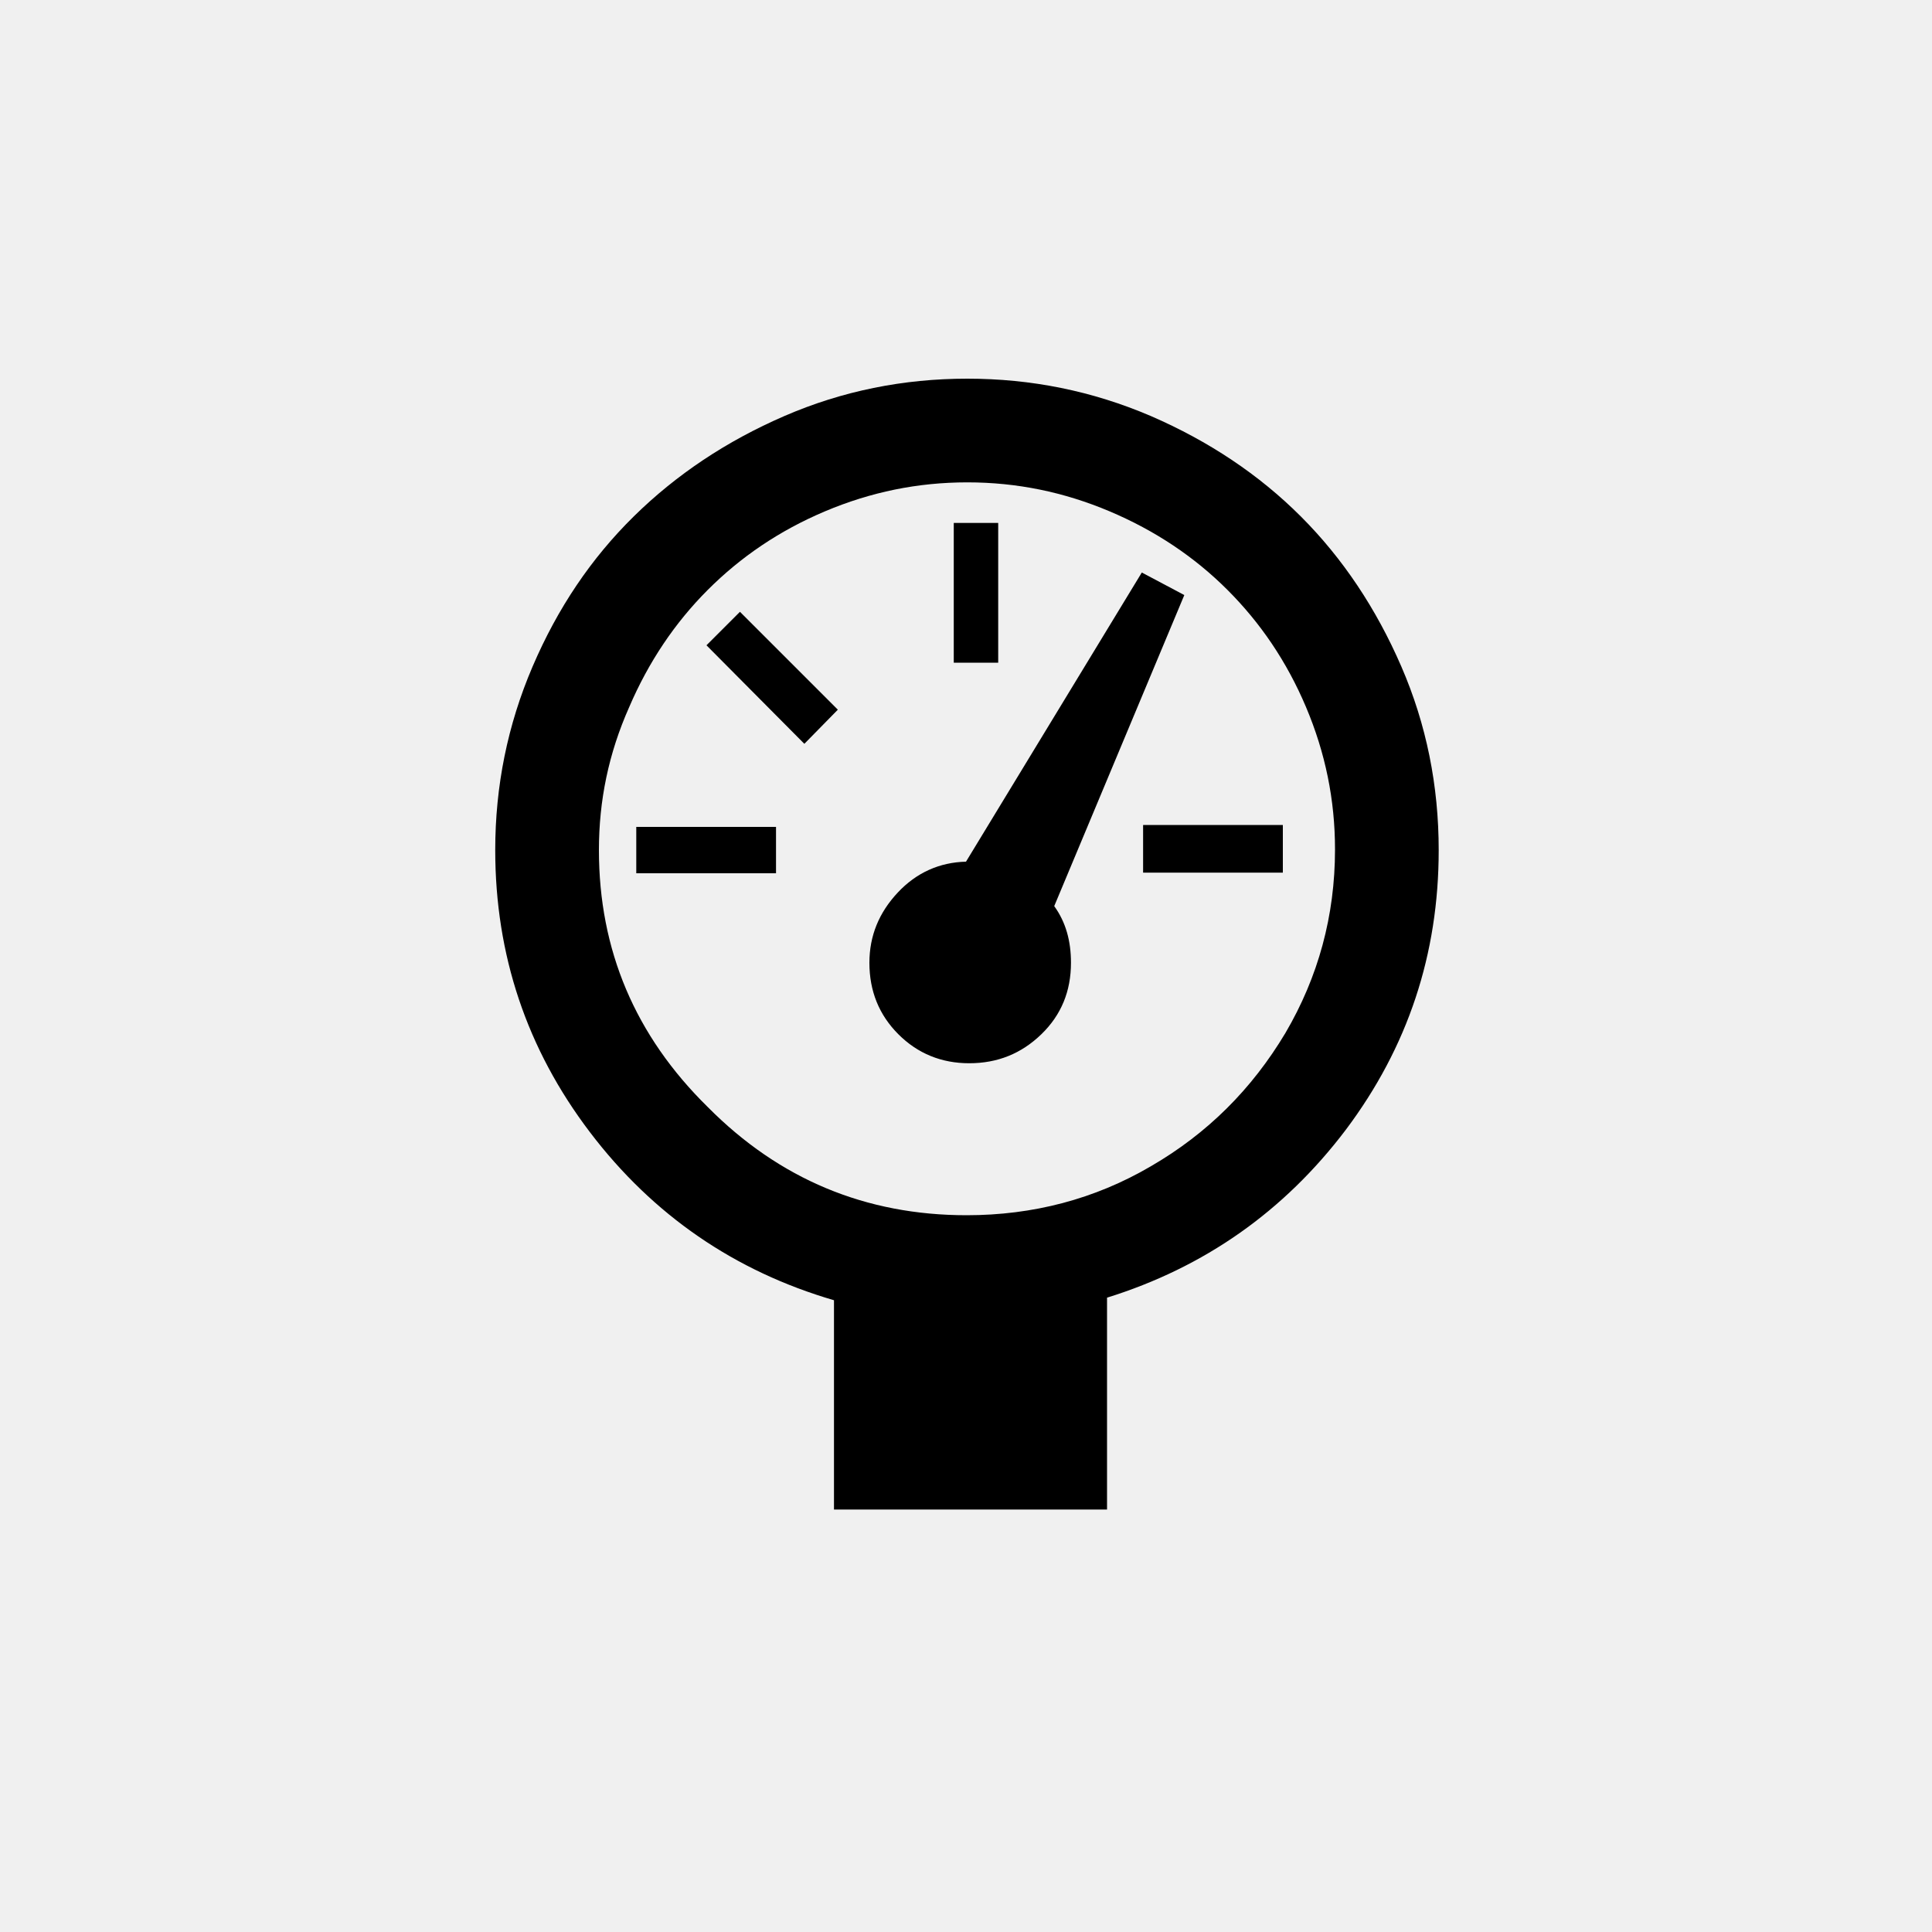
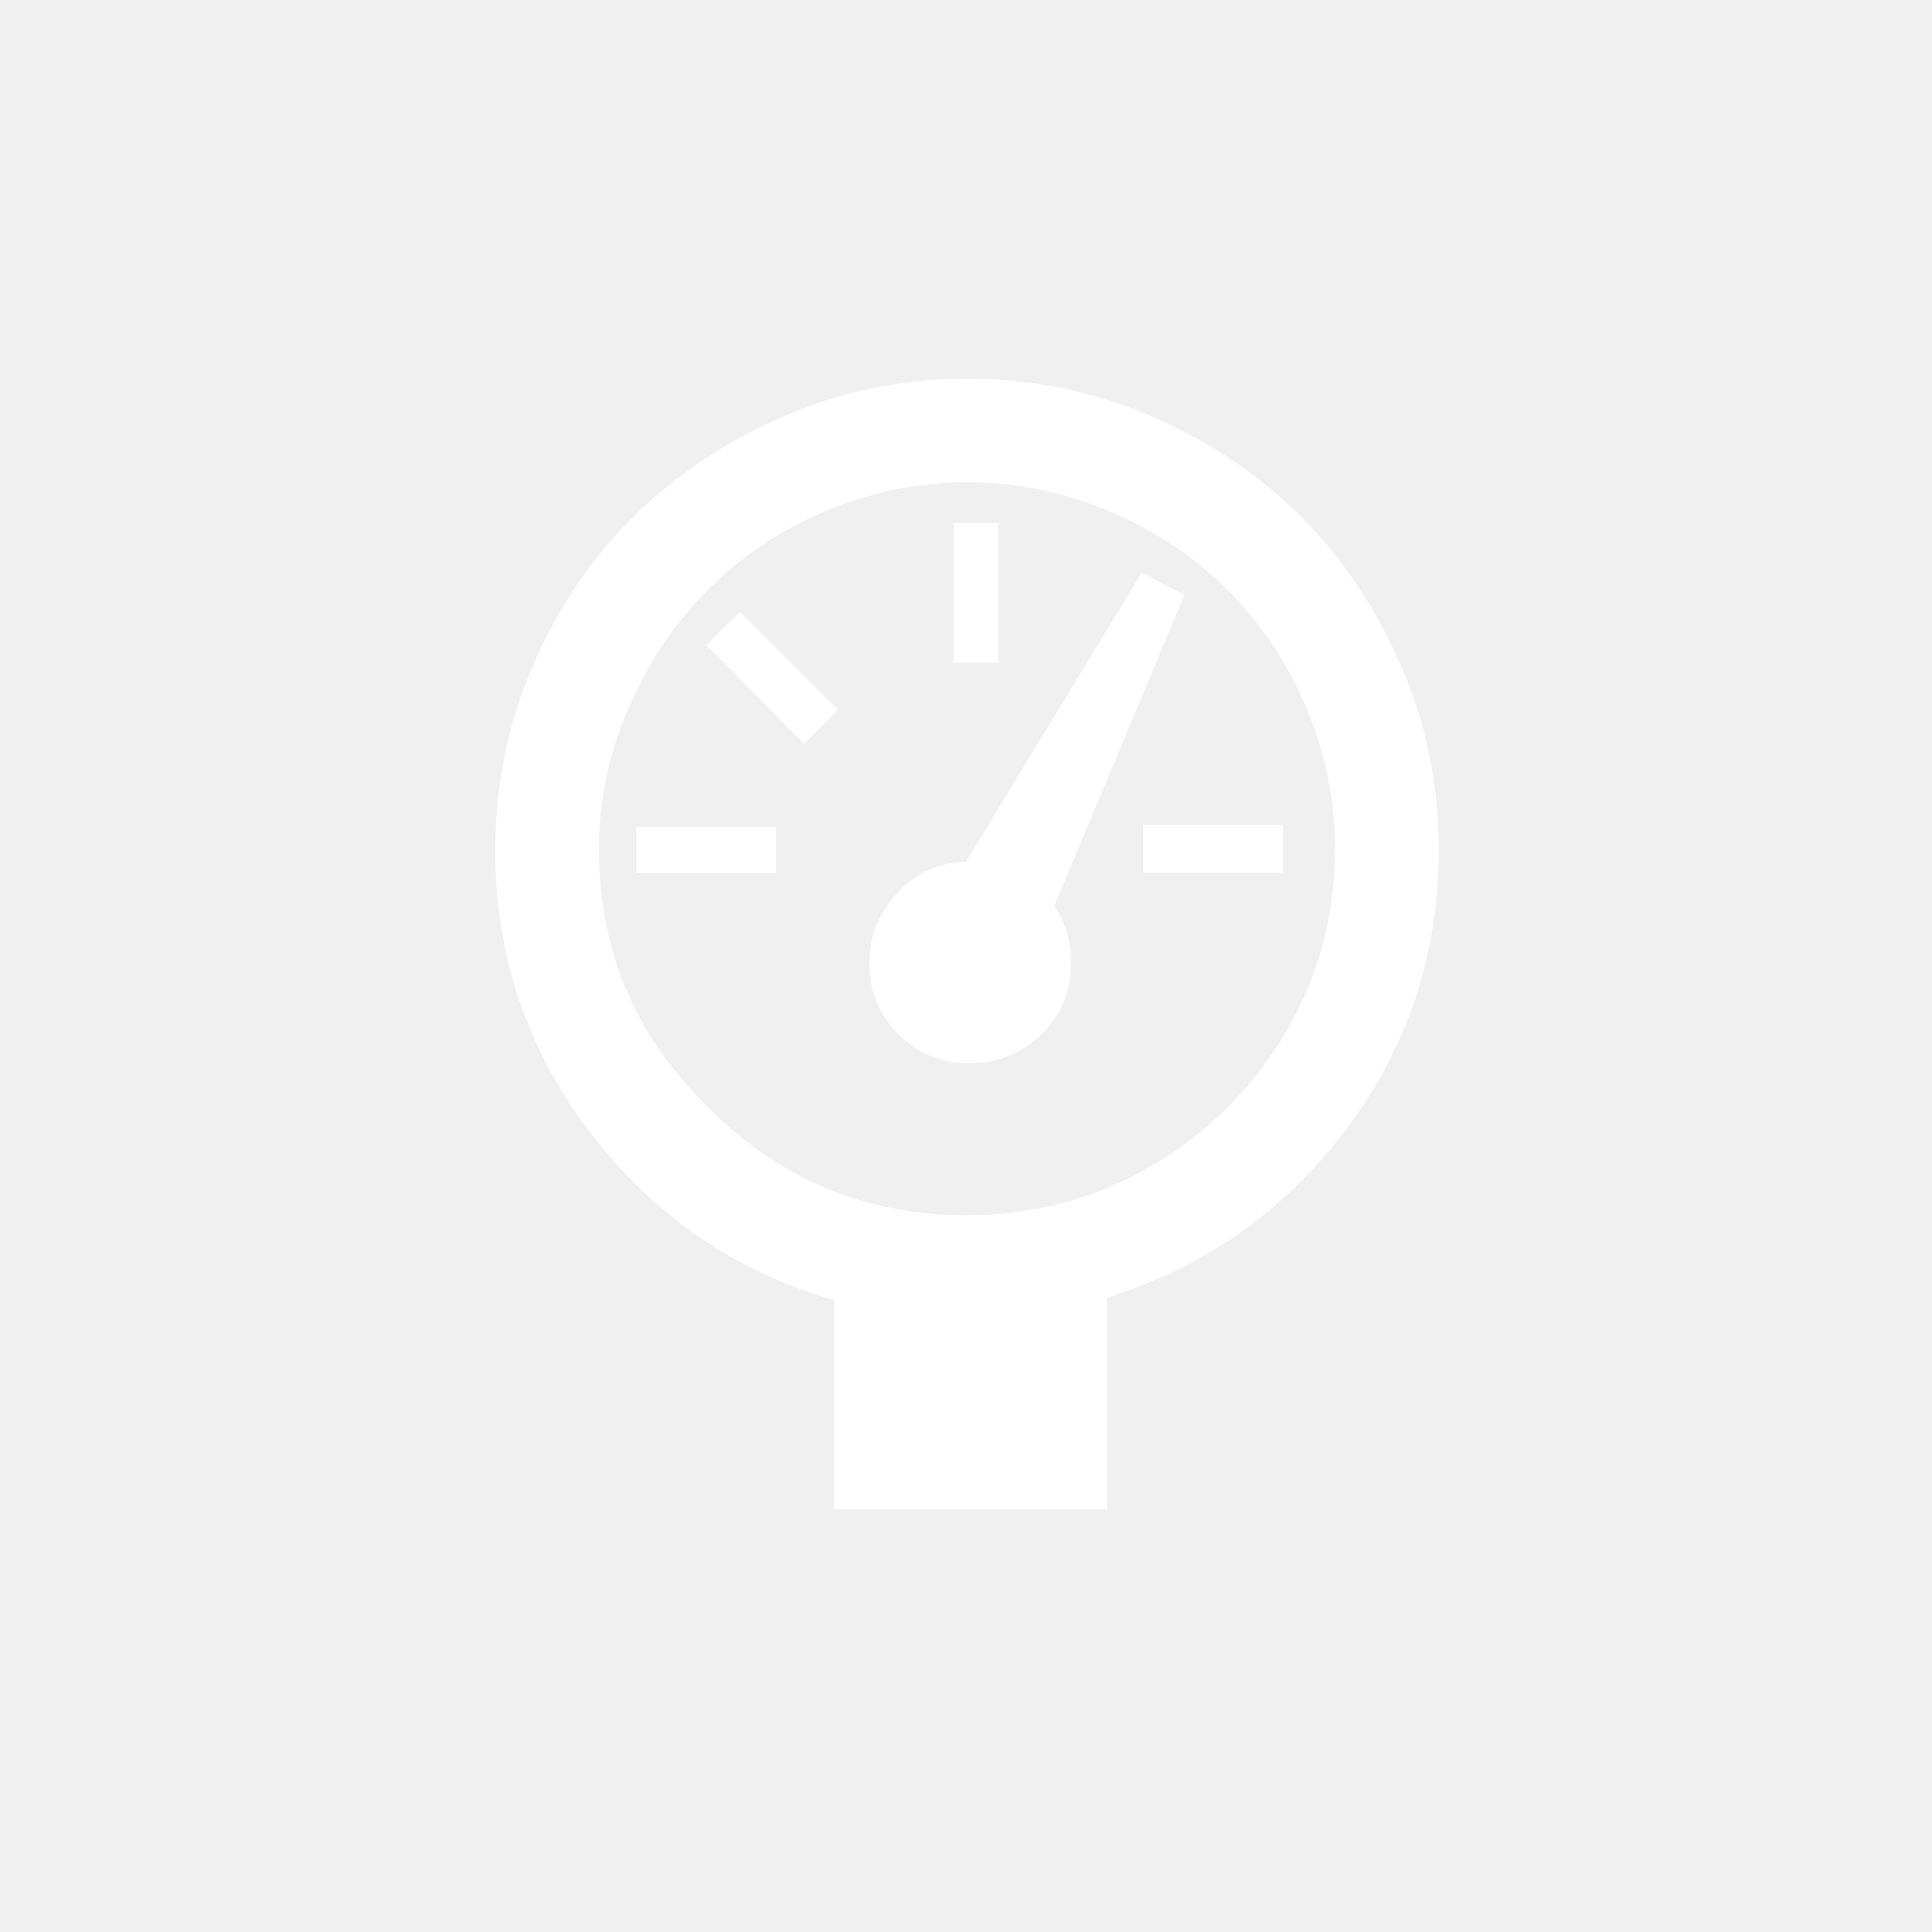
<svg xmlns="http://www.w3.org/2000/svg" version="1.1" id="Layer_1" x="0px" y="0px" viewBox="0 0 30 30" style="enable-background:new 0 0 30 30;" xml:space="preserve">
-   <path d="M7.69,13.2c0-0.99,0.19-1.94,0.58-2.85c0.39-0.91,0.91-1.68,1.57-2.33s1.44-1.17,2.34-1.56c0.9-0.39,1.85-0.58,2.84-0.58  c0.99,0,1.94,0.19,2.85,0.58c0.9,0.39,1.68,0.91,2.33,1.56c0.65,0.65,1.17,1.43,1.56,2.33s0.58,1.85,0.58,2.85  c0,1.62-0.48,3.06-1.44,4.34c-0.96,1.27-2.2,2.14-3.71,2.61v3.29h-4.24v-3.25c-1.54-0.45-2.81-1.32-3.79-2.61S7.69,14.83,7.69,13.2z   M9.3,13.2c0,1.55,0.56,2.88,1.69,3.99c1.11,1.12,2.45,1.68,4.02,1.68c1.03,0,1.99-0.25,2.86-0.76c0.88-0.51,1.57-1.2,2.09-2.07  c0.51-0.87,0.77-1.82,0.77-2.85c0-0.77-0.15-1.5-0.45-2.21s-0.71-1.31-1.22-1.82c-0.51-0.51-1.12-0.92-1.83-1.22  c-0.71-0.3-1.44-0.45-2.21-0.45c-0.77,0-1.5,0.15-2.21,0.45s-1.31,0.71-1.82,1.22c-0.51,0.51-0.92,1.12-1.22,1.82  C9.45,11.7,9.3,12.43,9.3,13.2z M9.88,13.56v-0.72h2.17v0.72H9.88z M10.97,10.02l0.52-0.52l1.52,1.52l-0.52,0.53L10.97,10.02z   M13.5,14.95c0-0.42,0.15-0.78,0.44-1.09c0.29-0.31,0.65-0.47,1.06-0.48l2.73-4.49l0.66,0.35l-2.02,4.83  c0.18,0.25,0.26,0.54,0.26,0.88c0,0.44-0.15,0.81-0.46,1.11c-0.31,0.3-0.68,0.45-1.12,0.45c-0.43,0-0.8-0.15-1.1-0.45  C13.65,15.76,13.5,15.39,13.5,14.95z M14.81,10.28V8.12h0.69v2.17H14.81z M17.75,13.55v-0.74h2.17v0.74H17.75z" />
+   <path d="M7.69,13.2c0-0.99,0.19-1.94,0.58-2.85c0.39-0.91,0.91-1.68,1.57-2.33s1.44-1.17,2.34-1.56c0.9-0.39,1.85-0.58,2.84-0.58  c0.99,0,1.94,0.19,2.85,0.58c0.9,0.39,1.68,0.91,2.33,1.56c0.65,0.65,1.17,1.43,1.56,2.33s0.58,1.85,0.58,2.85  c0,1.62-0.48,3.06-1.44,4.34c-0.96,1.27-2.2,2.14-3.71,2.61v3.29h-4.24v-3.25c-1.54-0.45-2.81-1.32-3.79-2.61S7.69,14.83,7.69,13.2z   M9.3,13.2c0,1.55,0.56,2.88,1.69,3.99c1.11,1.12,2.45,1.68,4.02,1.68c1.03,0,1.99-0.25,2.86-0.76c0.88-0.51,1.57-1.2,2.09-2.07  c0.51-0.87,0.77-1.82,0.77-2.85c0-0.77-0.15-1.5-0.45-2.21s-0.71-1.31-1.22-1.82c-0.51-0.51-1.12-0.92-1.83-1.22  c-0.71-0.3-1.44-0.45-2.21-0.45c-0.77,0-1.5,0.15-2.21,0.45s-1.31,0.71-1.82,1.22c-0.51,0.51-0.92,1.12-1.22,1.82  C9.45,11.7,9.3,12.43,9.3,13.2z M9.88,13.56v-0.72h2.17v0.72H9.88z M10.97,10.02l0.52-0.52l1.52,1.52l-0.52,0.53L10.97,10.02z   M13.5,14.95c0-0.42,0.15-0.78,0.44-1.09c0.29-0.31,0.65-0.47,1.06-0.48l2.73-4.49l0.66,0.35l-2.02,4.83  c0.18,0.25,0.26,0.54,0.26,0.88c0,0.44-0.15,0.81-0.46,1.11c-0.31,0.3-0.68,0.45-1.12,0.45c-0.43,0-0.8-0.15-1.1-0.45  C13.65,15.76,13.5,15.39,13.5,14.95z M14.81,10.28V8.12h0.69v2.17H14.81z M17.75,13.55v-0.74h2.17v0.74H17.75z" fill="#ffffff" />
</svg>
